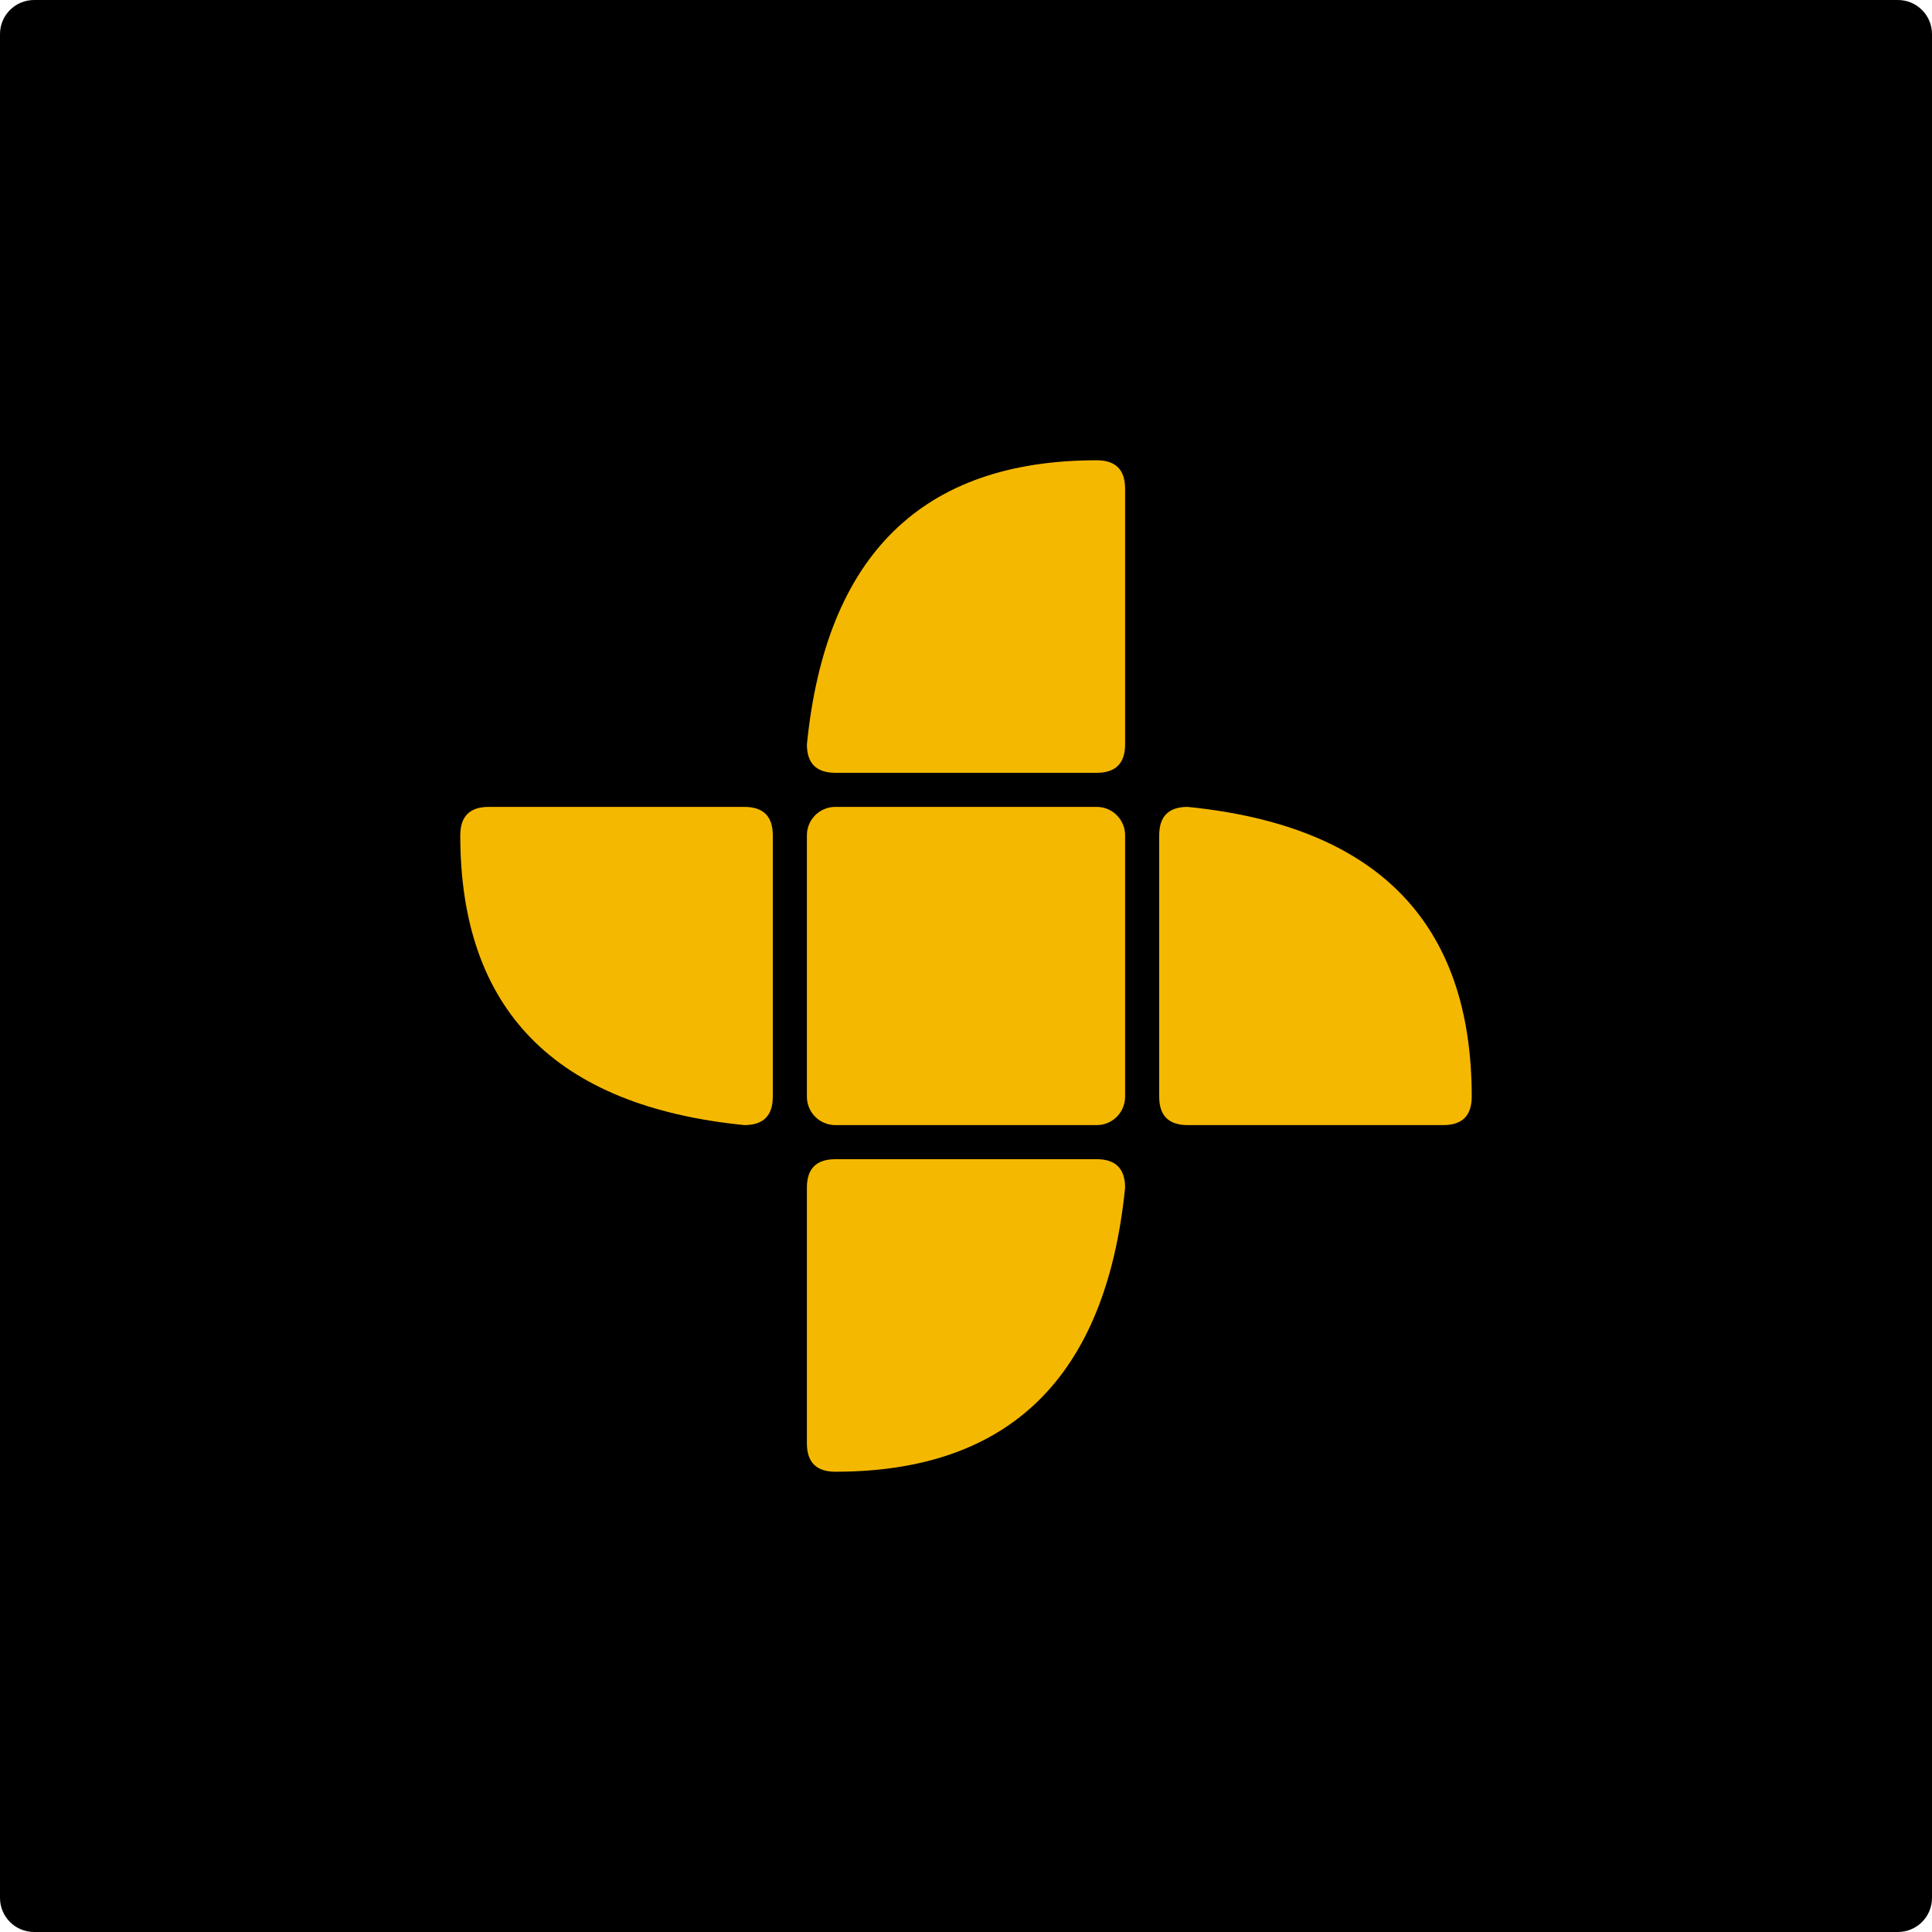
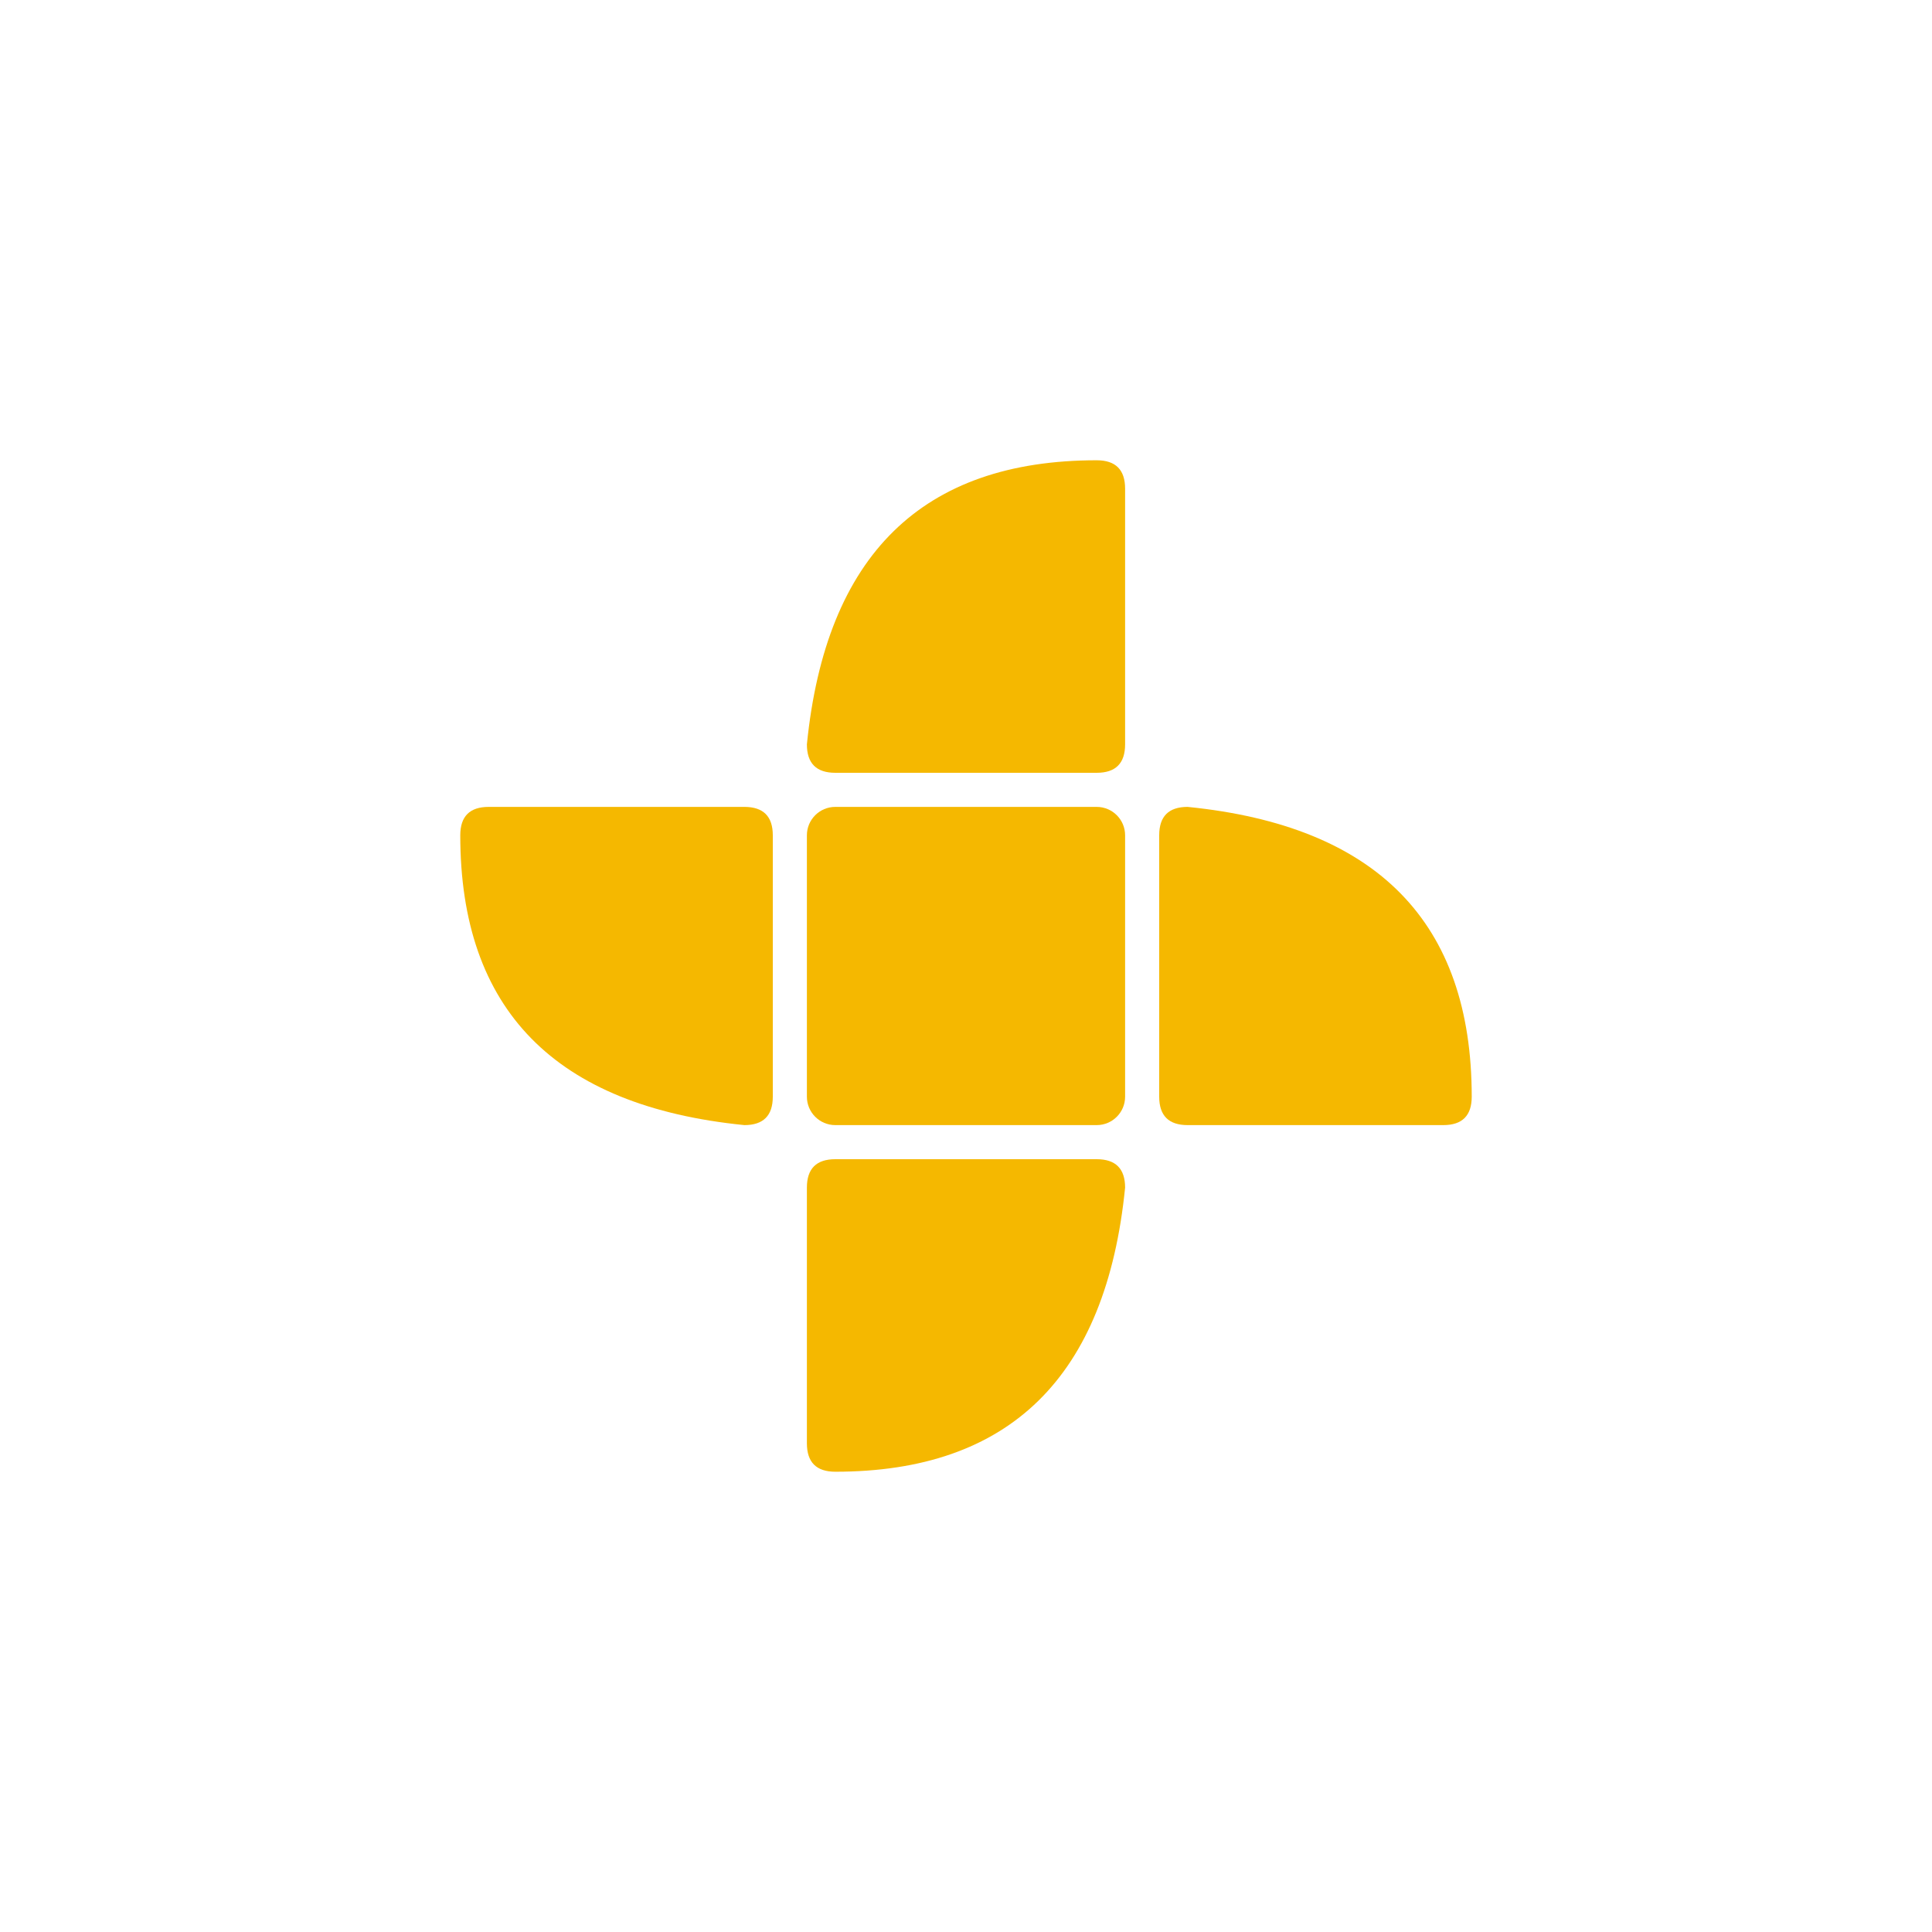
<svg xmlns="http://www.w3.org/2000/svg" width="100%" viewBox="0 0 680 680" role="img">
-   <rect x="0" y="0" width="680" height="680" rx="12" fill="#000000" style="fill:rgb(0, 0, 0);stroke:none;color:rgb(255, 255, 255);stroke-width:1px;stroke-linecap:butt;stroke-linejoin:miter;opacity:1;font-family:&quot;Anthropic Sans&quot;, -apple-system, BlinkMacSystemFont, &quot;Segoe UI&quot;, sans-serif;font-size:16px;font-weight:400;text-anchor:start;dominant-baseline:auto" />
  <g transform="translate(340,340)" style="fill:rgb(0, 0, 0);stroke:none;color:rgb(255, 255, 255);stroke-width:1px;stroke-linecap:butt;stroke-linejoin:miter;opacity:1;font-family:&quot;Anthropic Sans&quot;, -apple-system, BlinkMacSystemFont, &quot;Segoe UI&quot;, sans-serif;font-size:16px;font-weight:400;text-anchor:start;dominant-baseline:auto">
    <rect x="-56" y="-56" width="112" height="112" rx="10" fill="#F5B800" style="fill:rgb(245, 184, 0);stroke:none;color:rgb(255, 255, 255);stroke-width:1px;stroke-linecap:butt;stroke-linejoin:miter;opacity:1;font-family:&quot;Anthropic Sans&quot;, -apple-system, BlinkMacSystemFont, &quot;Segoe UI&quot;, sans-serif;font-size:16px;font-weight:400;text-anchor:start;dominant-baseline:auto" />
    <path d="   M46,-68   Q56,-68 56,-78   L56,-168   Q56,-178 46,-178   Q-46,-178 -56,-78   Q-56,-68 -46,-68   L46,-68   Z " fill="#F5B800" style="fill:rgb(245, 184, 0);stroke:none;color:rgb(255, 255, 255);stroke-width:1px;stroke-linecap:butt;stroke-linejoin:miter;opacity:1;font-family:&quot;Anthropic Sans&quot;, -apple-system, BlinkMacSystemFont, &quot;Segoe UI&quot;, sans-serif;font-size:16px;font-weight:400;text-anchor:start;dominant-baseline:auto" />
    <path d="   M68,46   Q68,56 78,56   L168,56   Q178,56 178,46   Q178,-46 78,-56   Q68,-56 68,-46   L68,46   Z " fill="#F5B800" style="fill:rgb(245, 184, 0);stroke:none;color:rgb(255, 255, 255);stroke-width:1px;stroke-linecap:butt;stroke-linejoin:miter;opacity:1;font-family:&quot;Anthropic Sans&quot;, -apple-system, BlinkMacSystemFont, &quot;Segoe UI&quot;, sans-serif;font-size:16px;font-weight:400;text-anchor:start;dominant-baseline:auto" />
    <path d="   M-46,68   Q-56,68 -56,78   L-56,168   Q-56,178 -46,178   Q46,178 56,78   Q56,68 46,68   L-46,68   Z " fill="#F5B800" style="fill:rgb(245, 184, 0);stroke:none;color:rgb(255, 255, 255);stroke-width:1px;stroke-linecap:butt;stroke-linejoin:miter;opacity:1;font-family:&quot;Anthropic Sans&quot;, -apple-system, BlinkMacSystemFont, &quot;Segoe UI&quot;, sans-serif;font-size:16px;font-weight:400;text-anchor:start;dominant-baseline:auto" />
    <path d="   M-68,-46   Q-68,-56 -78,-56   L-168,-56   Q-178,-56 -178,-46   Q-178,46 -78,56   Q-68,56 -68,46   L-68,-46   Z " fill="#F5B800" style="fill:rgb(245, 184, 0);stroke:none;color:rgb(255, 255, 255);stroke-width:1px;stroke-linecap:butt;stroke-linejoin:miter;opacity:1;font-family:&quot;Anthropic Sans&quot;, -apple-system, BlinkMacSystemFont, &quot;Segoe UI&quot;, sans-serif;font-size:16px;font-weight:400;text-anchor:start;dominant-baseline:auto" />
  </g>
</svg>
